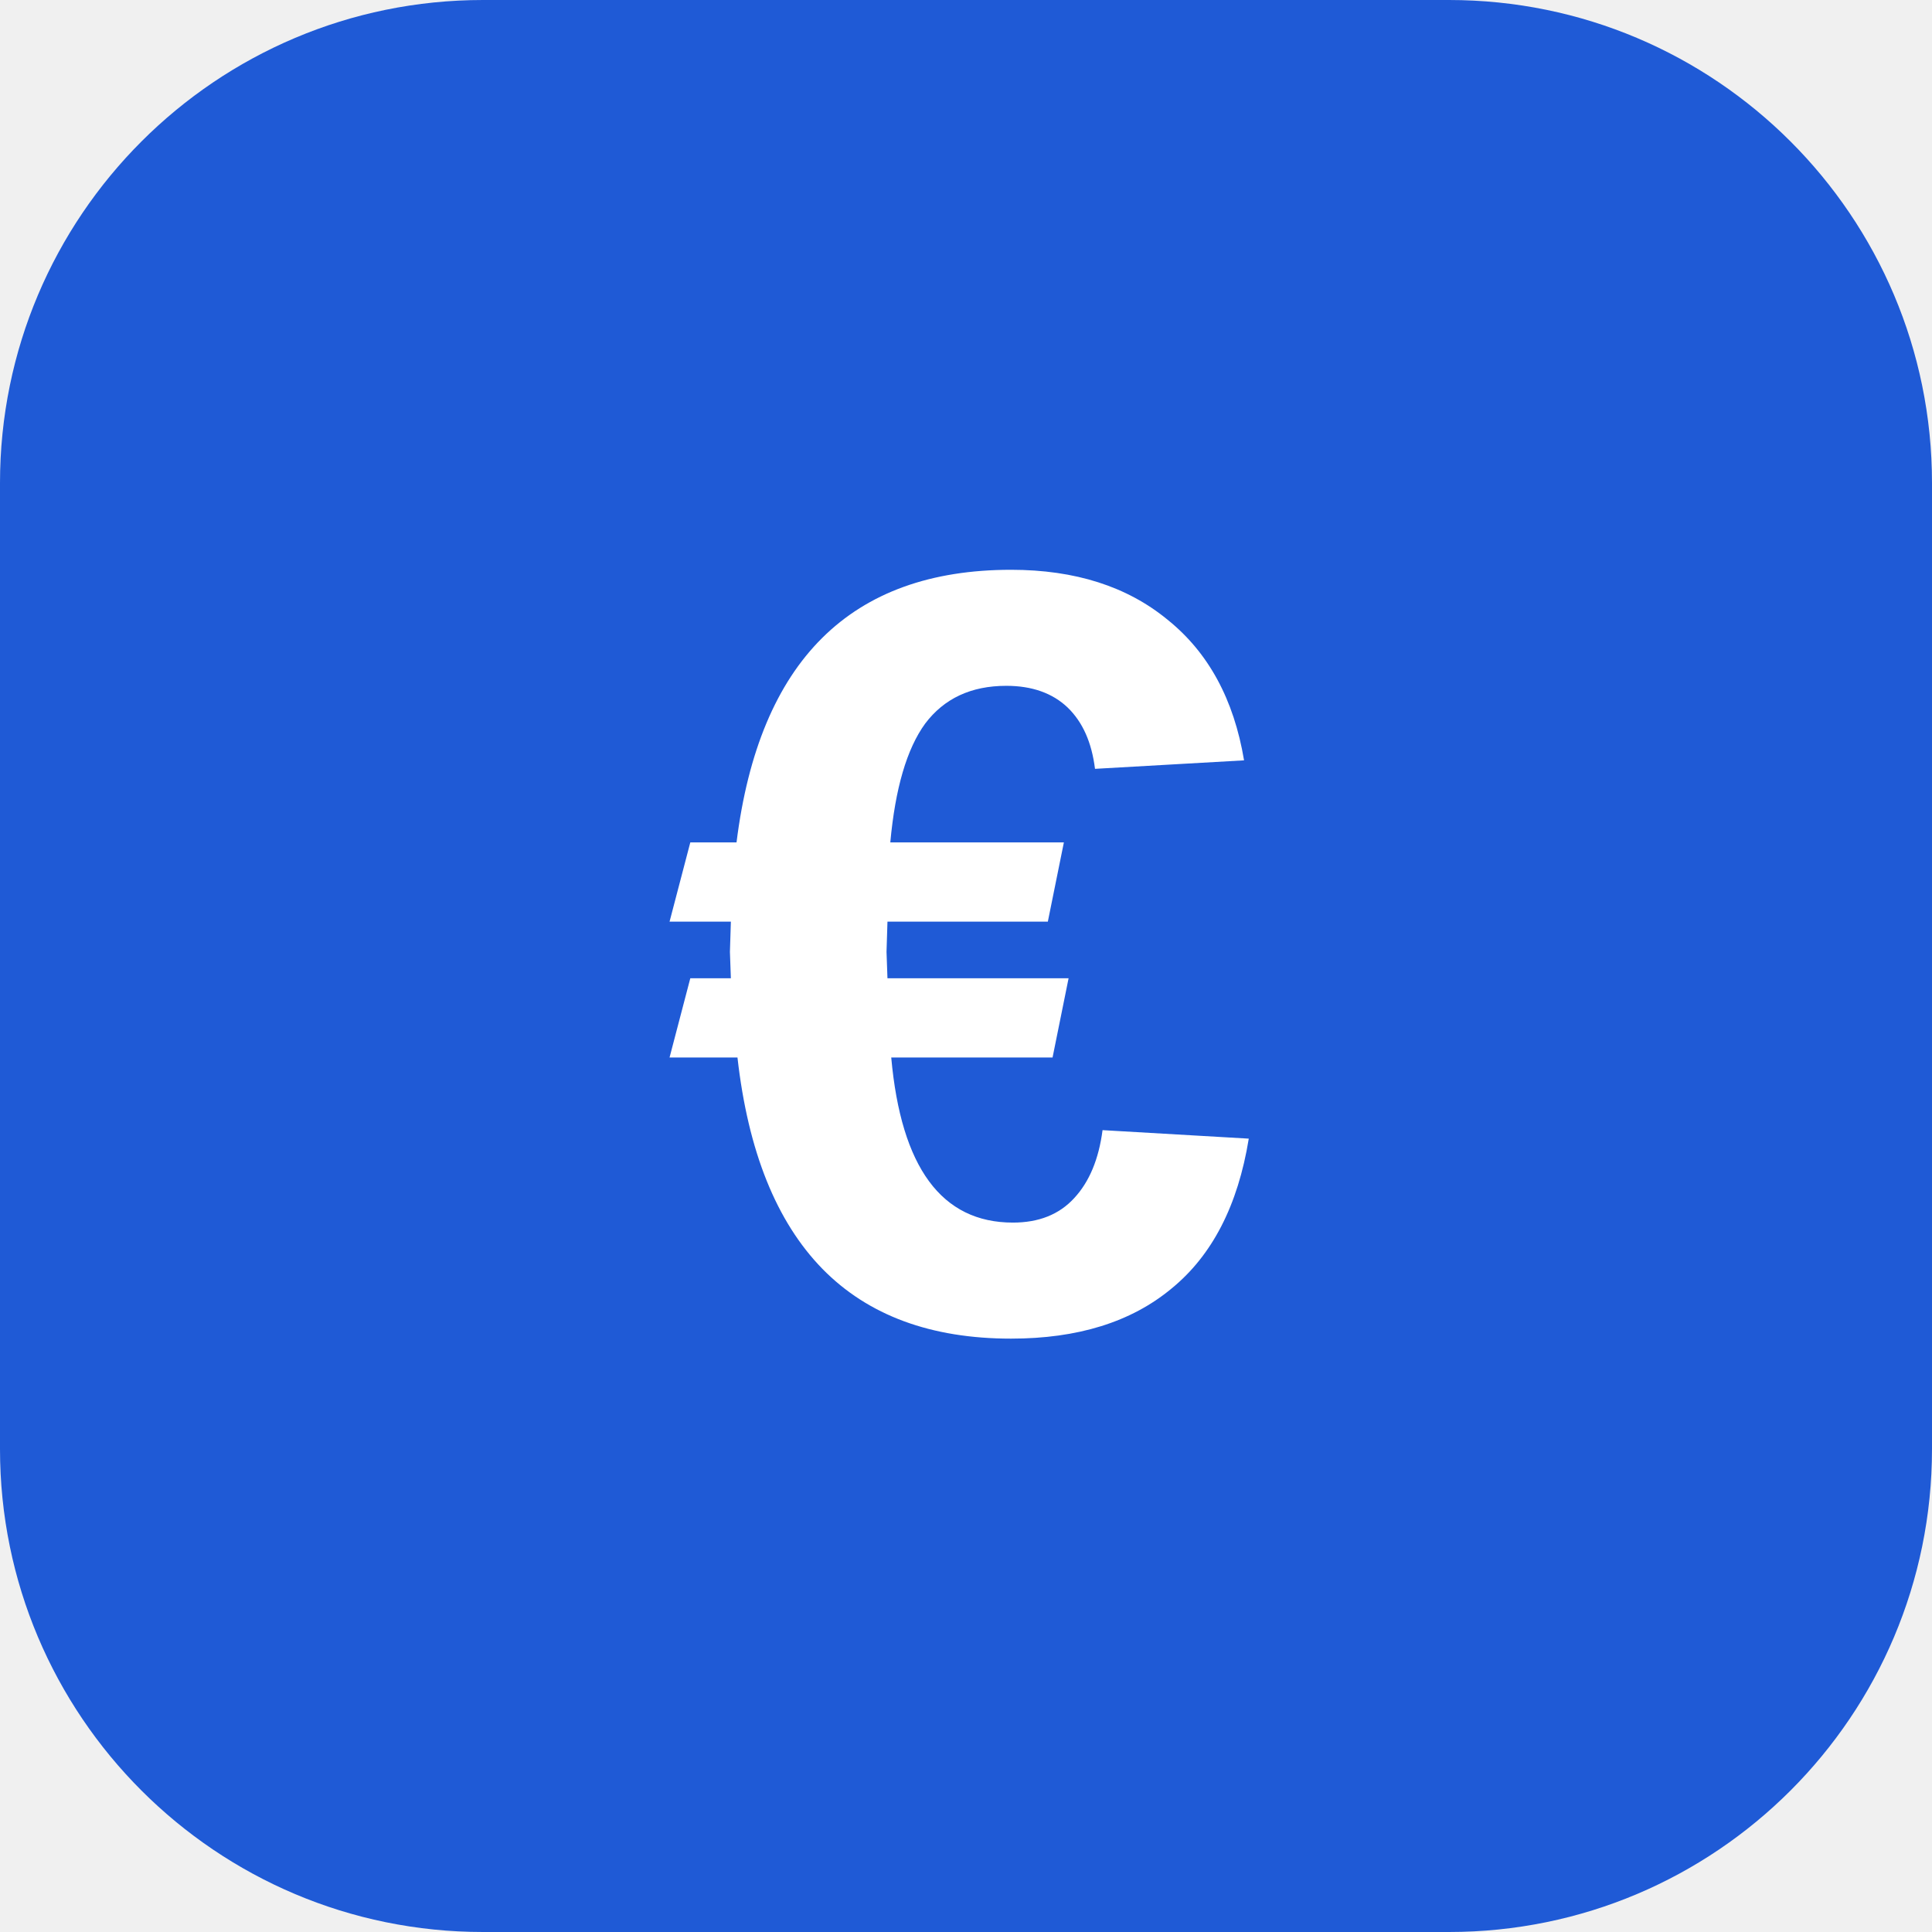
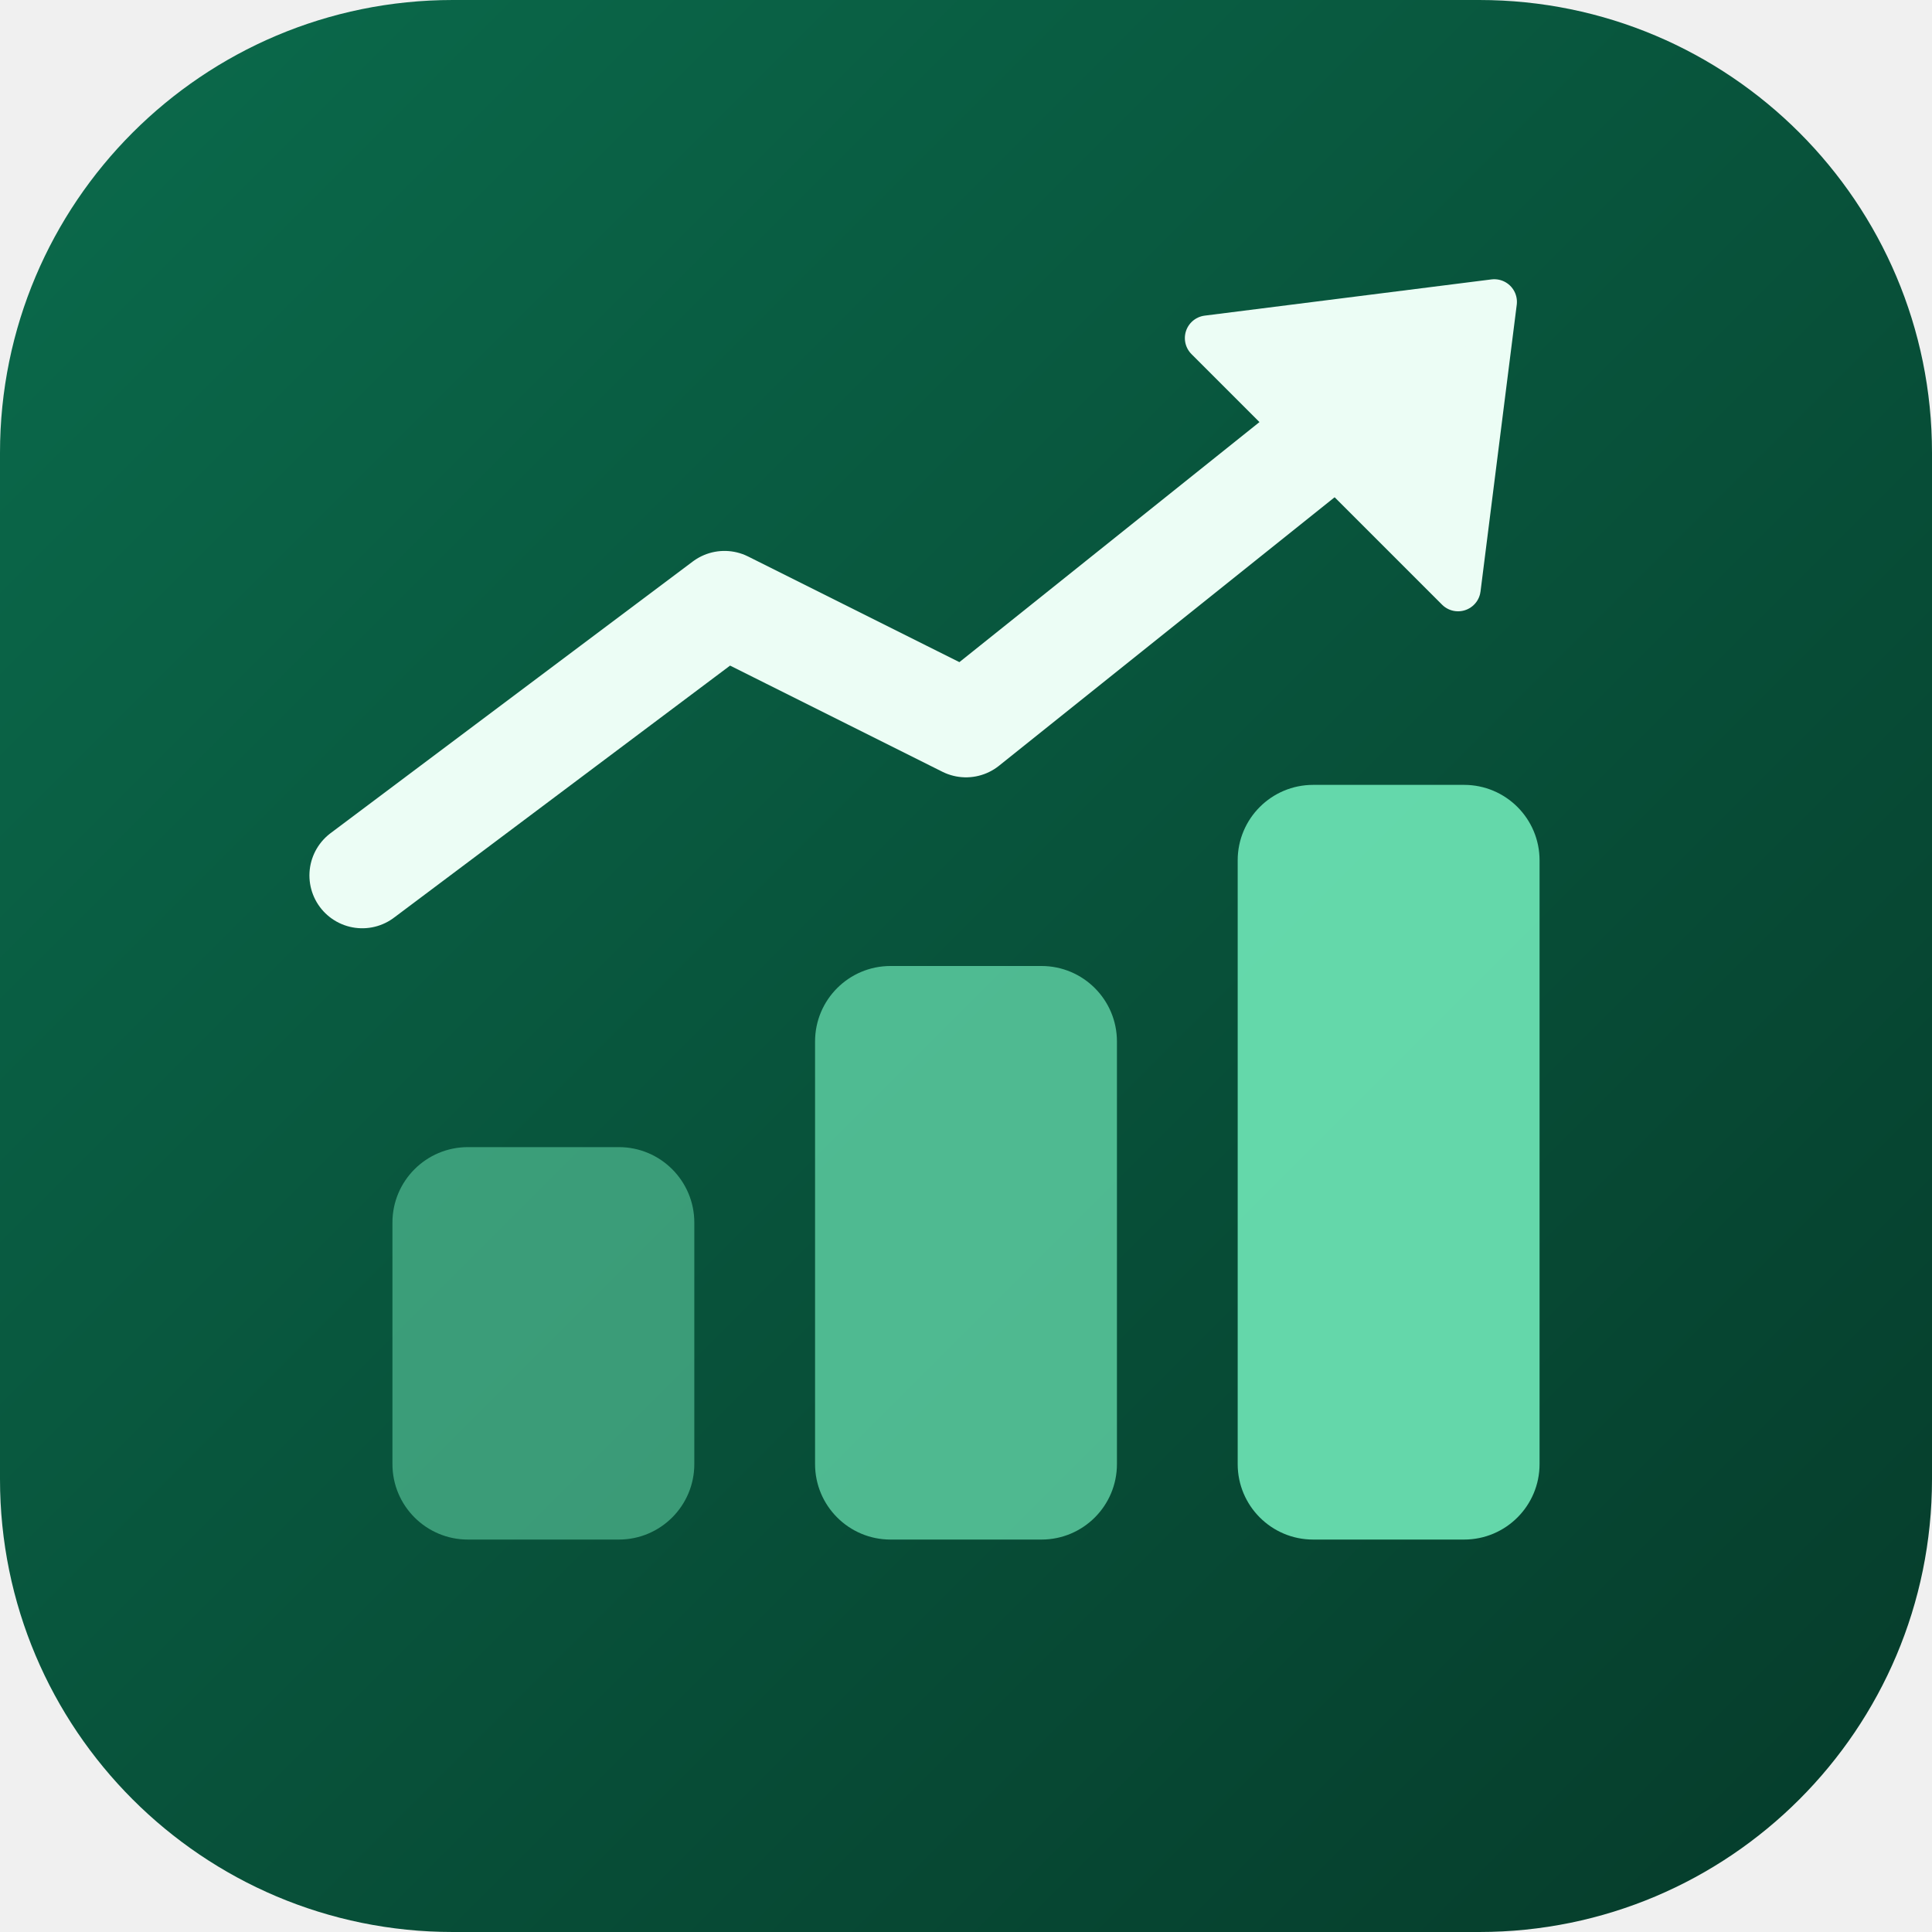
- <svg xmlns="http://www.w3.org/2000/svg" viewBox="0 0 32 32">
-   <rect width="32" height="32" rx="8" fill="#1f5ad6" />
-   <text x="16" y="22" font-family="Arial,sans-serif" font-size="18" font-weight="700" text-anchor="middle" fill="#fff">€</text>
+ <svg xmlns="http://www.w3.org/2000/svg" viewBox="0 0 64 64">
+   <defs>
+     <linearGradient id="bg" x1="0" y1="0" x2="1" y2="1">
+       <stop offset="0" stop-color="#0b6b4c" />
+       <stop offset="1" stop-color="#053b2a" />
+     </linearGradient>
+   </defs>
+   <rect width="64" height="64" rx="15" fill="url(#bg)" />
+   <rect x="13" y="38" width="10" height="13" rx="2.5" fill="#6ee7b7" fill-opacity=".5" />
+   <rect x="27" y="32" width="10" height="19" rx="2.5" fill="#6ee7b7" fill-opacity=".7" />
+   <rect x="41" y="26" width="10" height="25" rx="2.5" fill="#6ee7b7" fill-opacity=".9" />
+   <path d="M12 29 L24 20 L32 24 L47 12" fill="none" stroke="#ecfdf5" stroke-width="3.5" stroke-linecap="round" stroke-linejoin="round" />
+   <path d="M40 11.2 L49.5 10 L48.3 19.5 Z" fill="#ecfdf5" stroke="#ecfdf5" stroke-width="1.5" stroke-linejoin="round" />
</svg>
